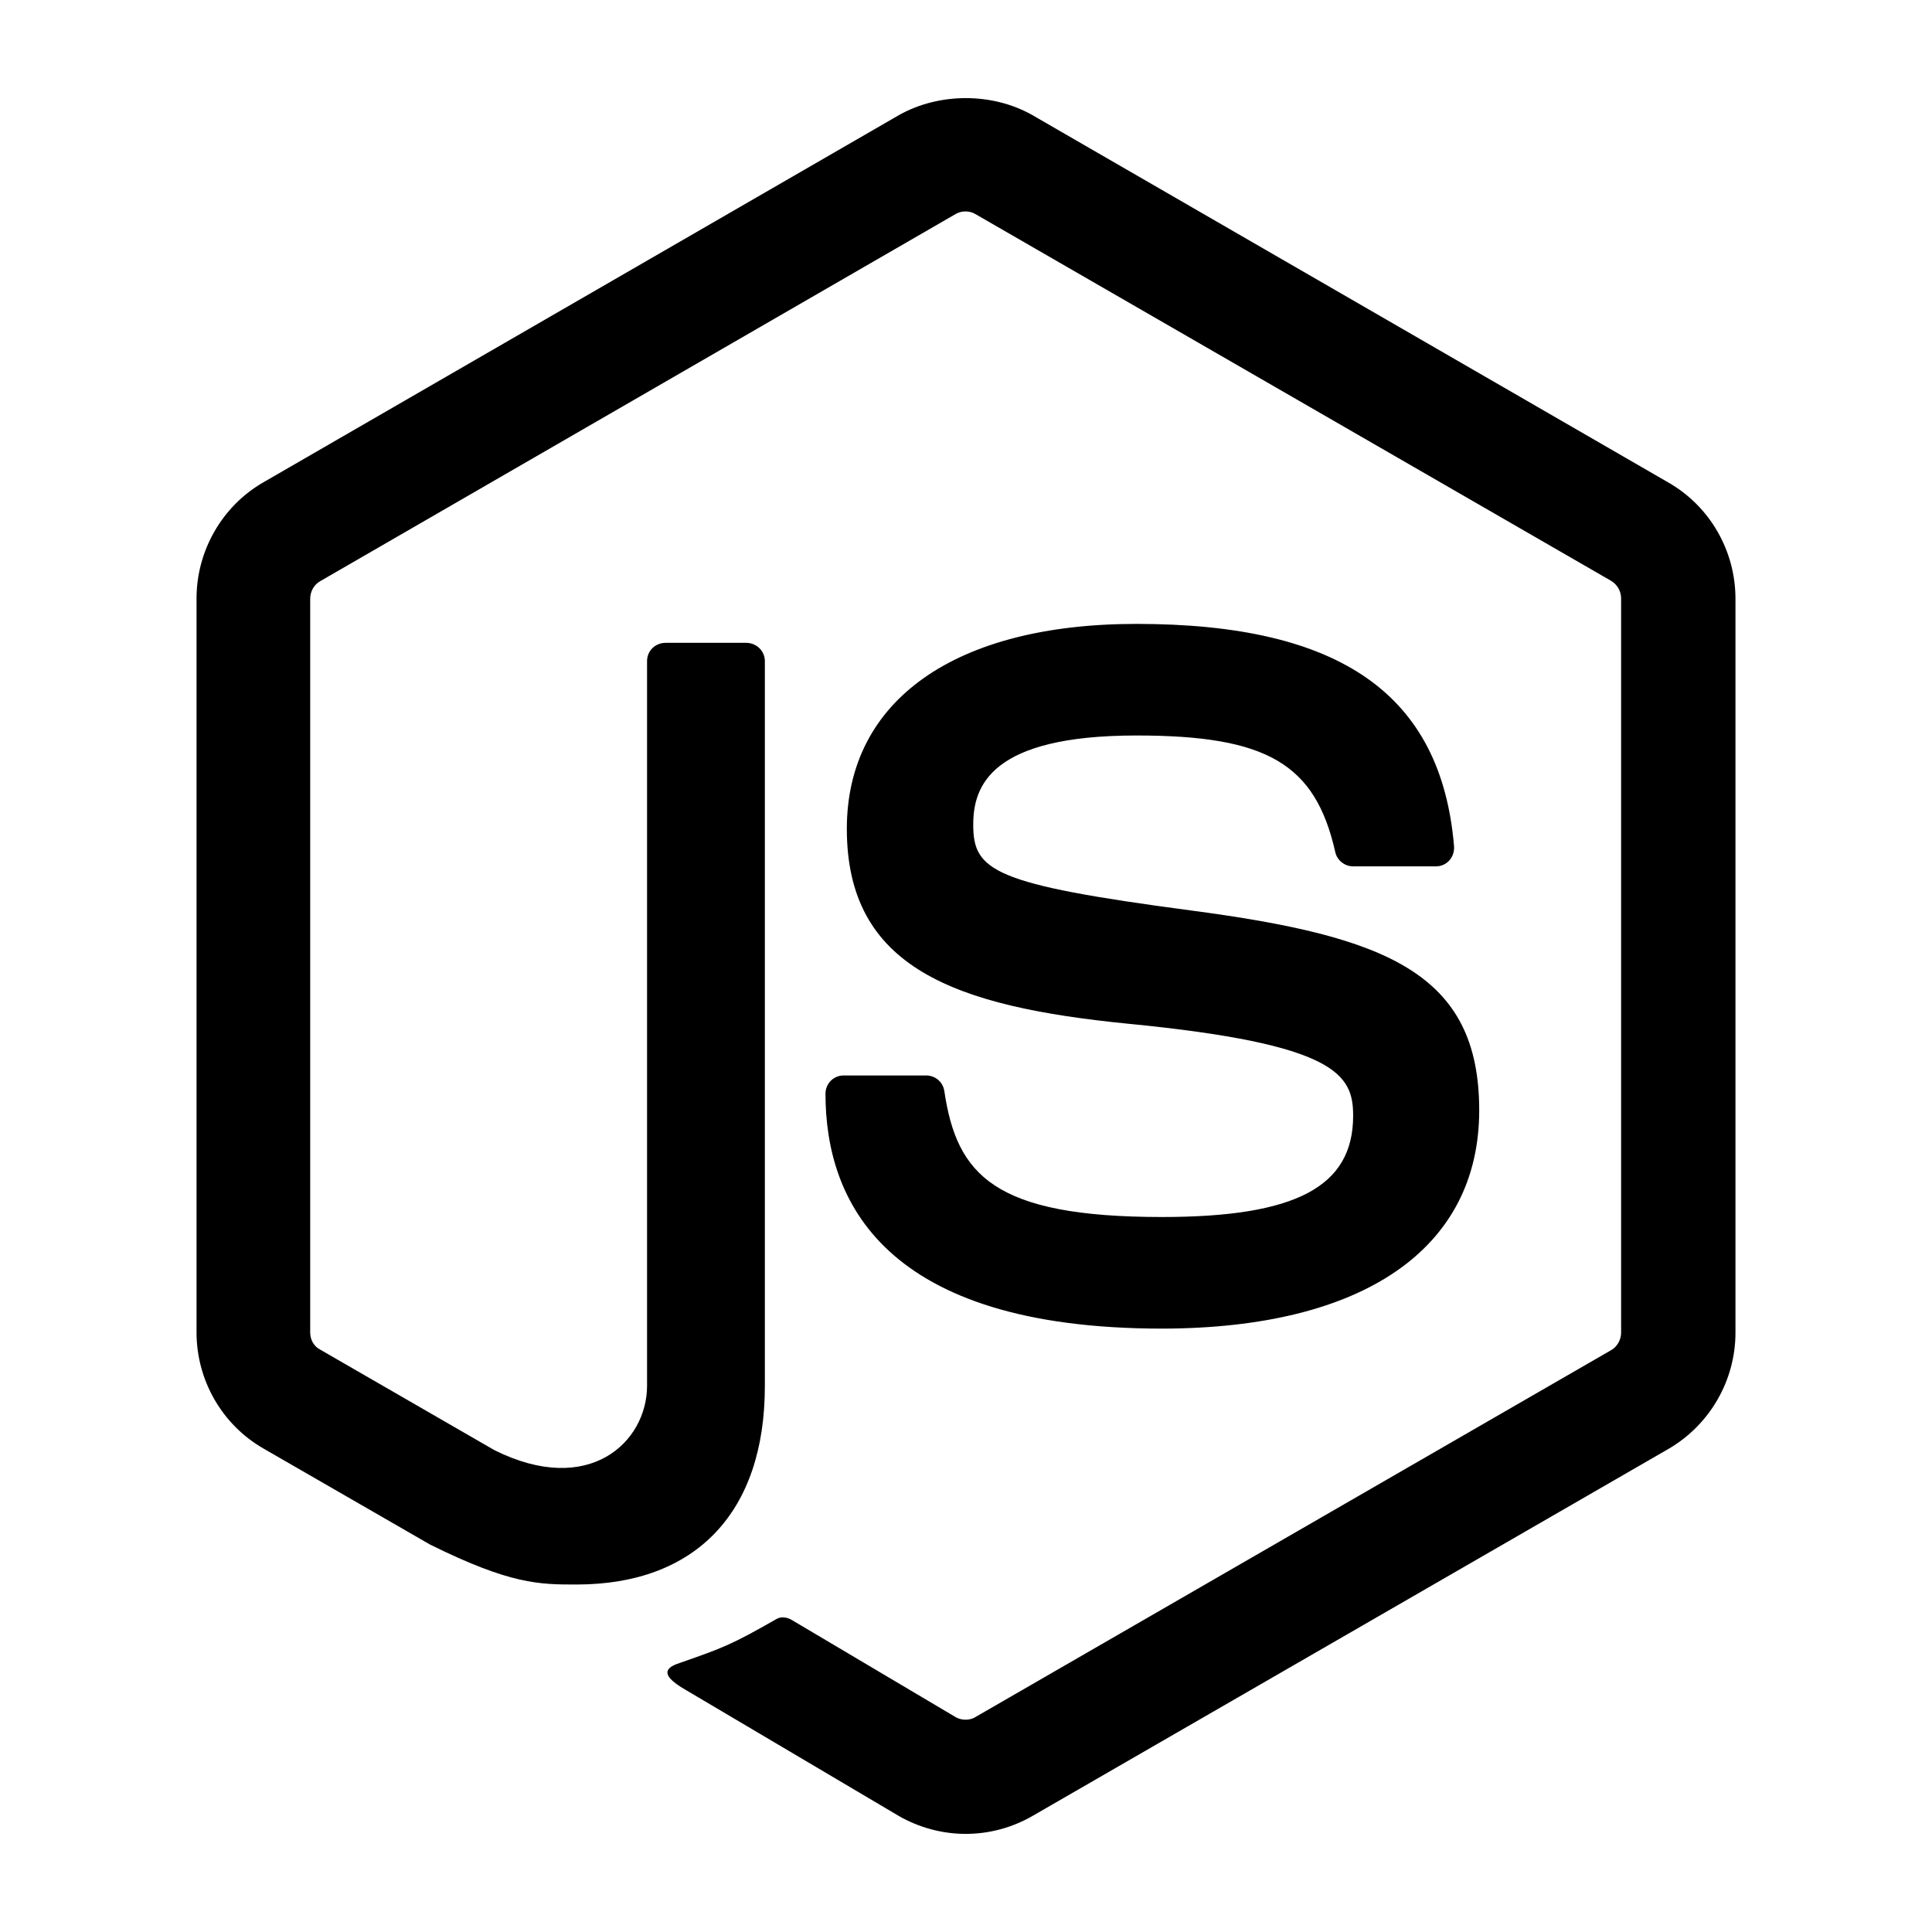
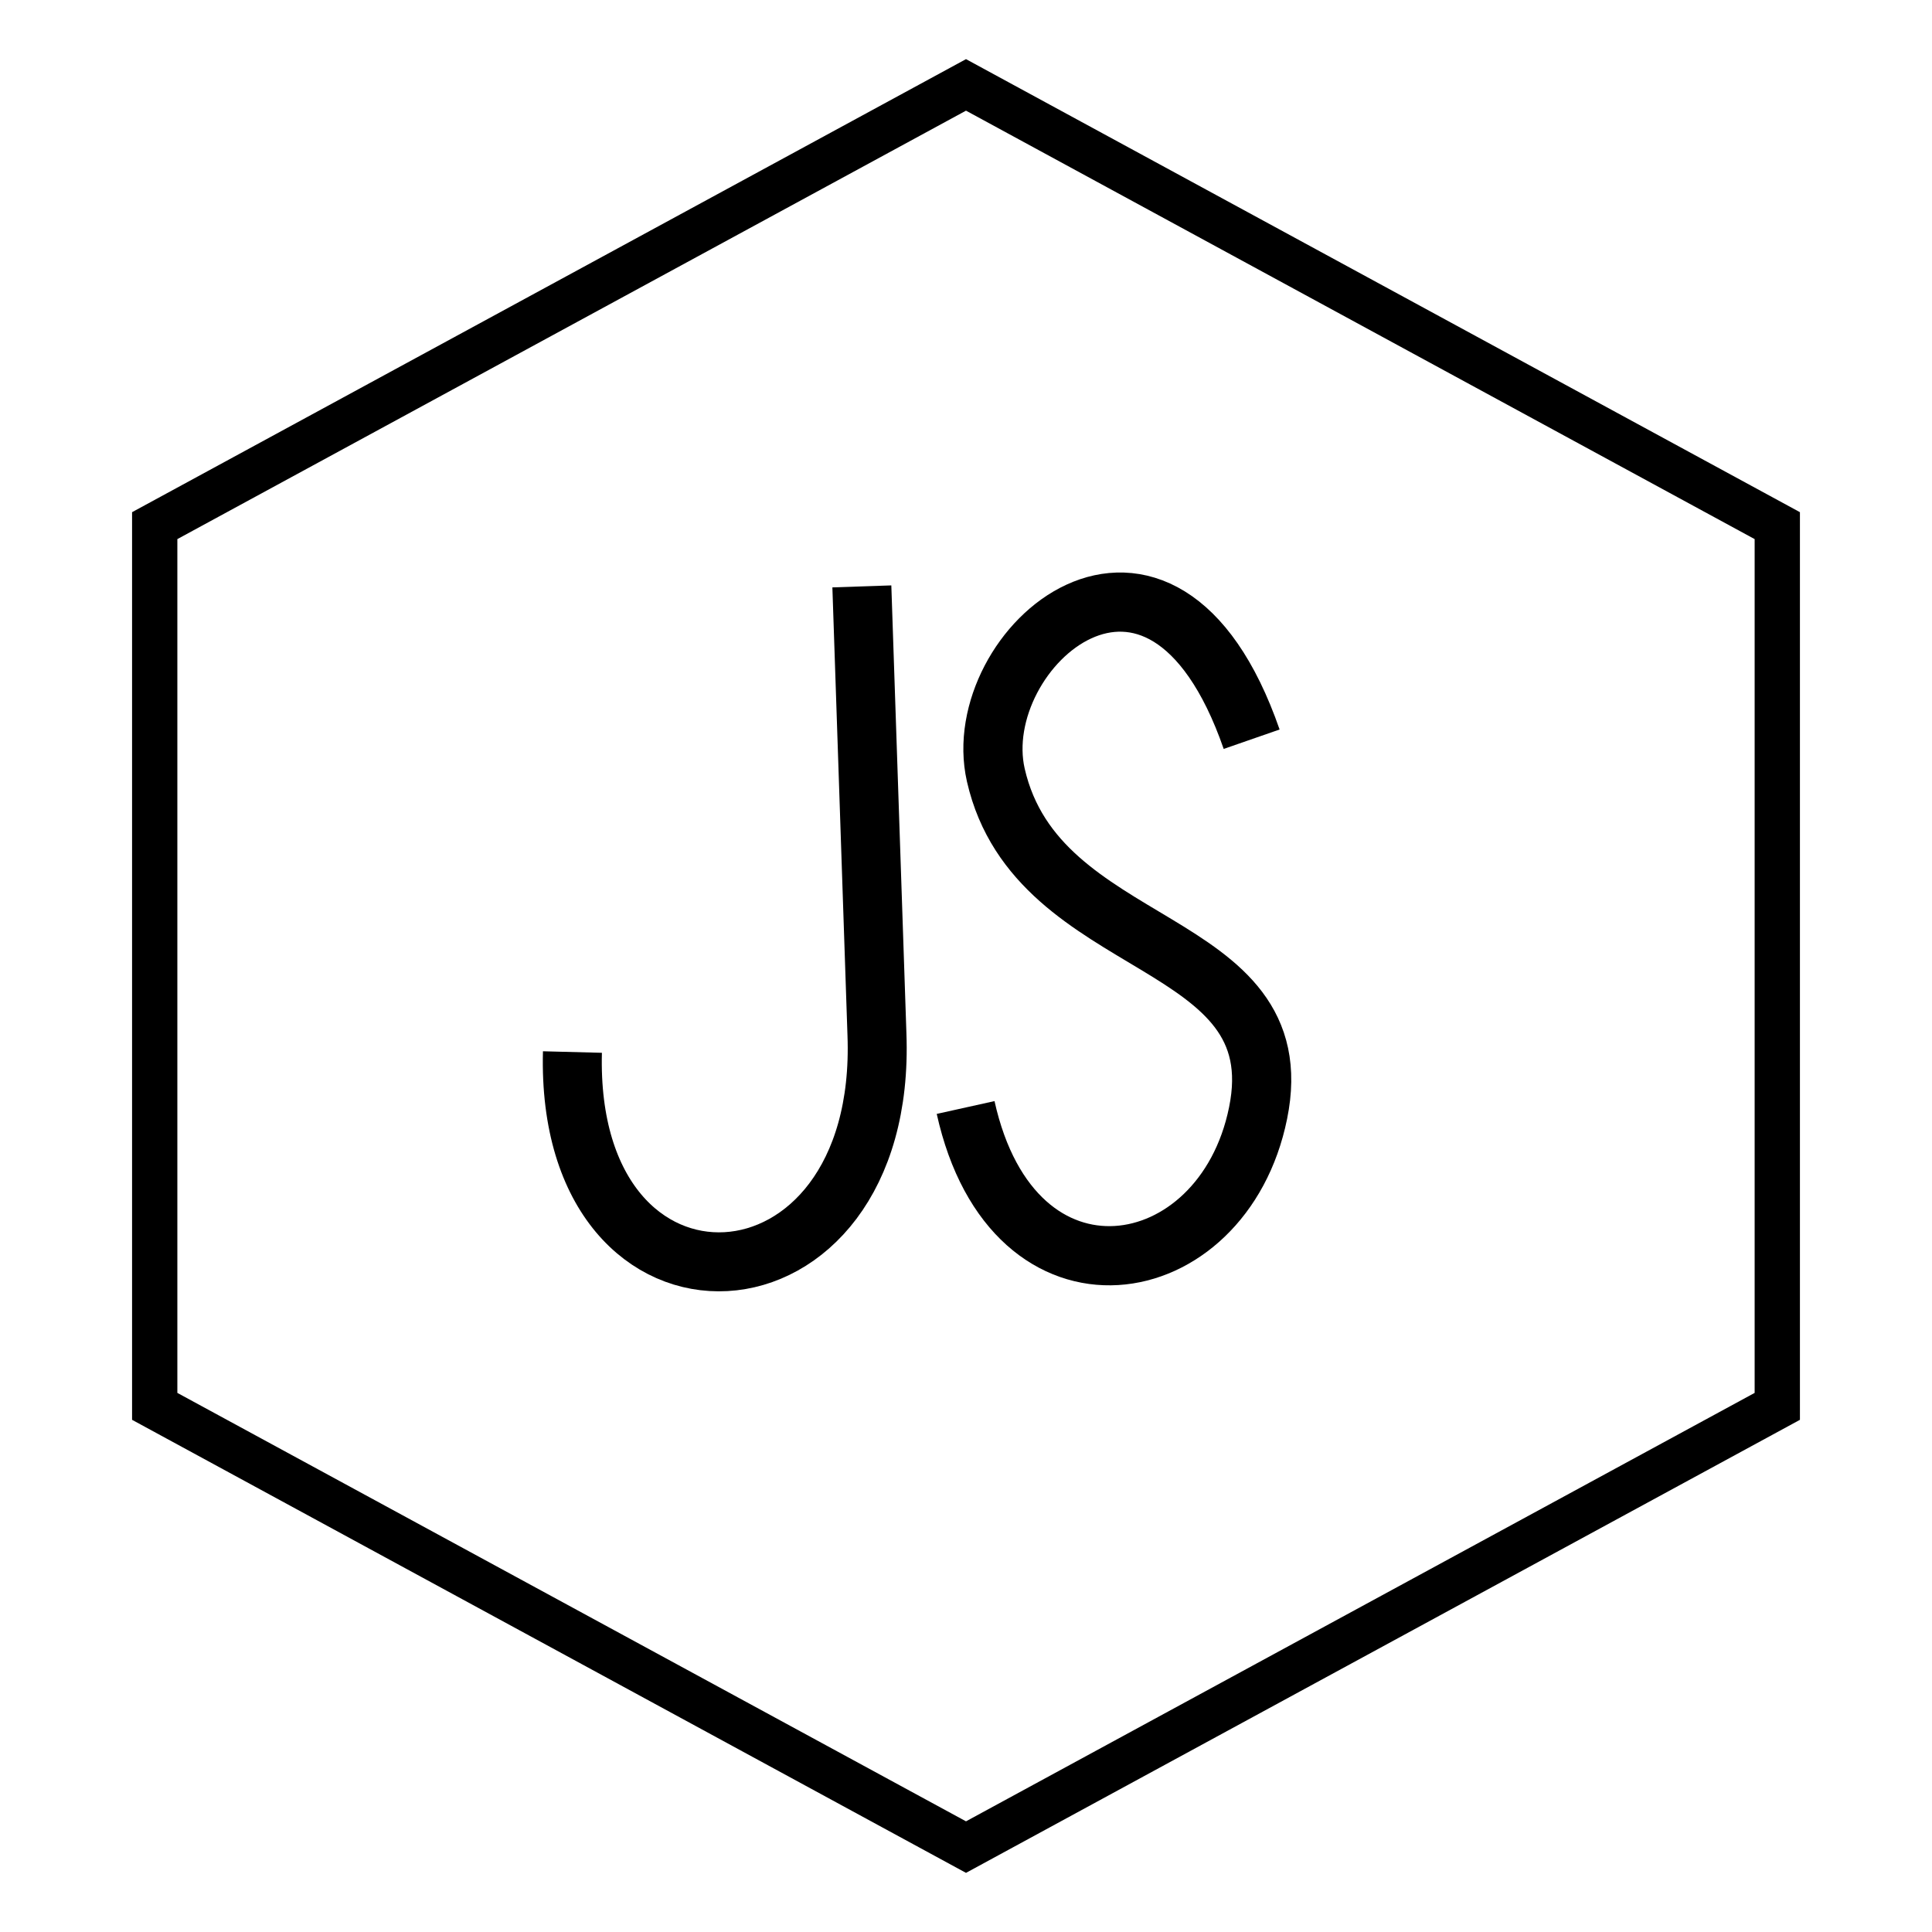
- <svg xmlns="http://www.w3.org/2000/svg" height="512px" style="enable-background:new 0 0 512 512;" version="1.1" viewBox="0 0 512 512" width="512px" xml:space="preserve">
-   <g id="comp_x5F_233-node-js">
-     <g>
-       <path d="M255.908,485.999c-6.115,0-12.322-1.642-17.708-4.746l-56.319-33.316c-8.397-4.747-4.29-6.389-1.551-7.303    c11.227-3.925,13.509-4.745,25.466-11.592c1.278-0.729,2.922-0.457,4.199,0.366l43.266,25.648c1.553,0.912,3.741,0.912,5.202,0    l168.592-97.304c1.553-0.913,2.555-2.738,2.555-4.563V158.583c0-1.917-1.002-3.651-2.645-4.654L258.463,56.716    c-1.551-0.913-3.649-0.913-5.202,0L84.853,154.019c-1.645,0.913-2.647,2.738-2.647,4.655v194.515c0,1.825,1.003,3.65,2.647,4.473    l46.188,26.653c25.102,12.504,40.436-2.191,40.436-17.068V175.195c0-2.738,2.19-4.837,4.93-4.837h21.359    c2.646,0,4.928,2.099,4.928,4.837v192.143c0,33.407-18.256,52.576-49.928,52.576c-9.768,0-17.436,0-38.794-10.588l-44.18-25.467    c-10.953-6.299-17.707-18.074-17.707-30.76V158.583c0-12.596,6.754-24.462,17.707-30.76L238.2,30.519    c10.679-6.024,24.827-6.024,35.415,0l168.594,97.394c10.953,6.298,17.707,18.073,17.707,30.761v194.515    c0,12.596-6.754,24.371-17.707,30.761l-168.594,97.303C268.23,484.357,262.113,485.999,255.908,485.999z M392.006,294.224    c0-36.421-24.646-46.096-76.4-52.941c-52.396-6.938-57.689-10.498-57.689-22.729c0-10.131,4.473-23.641,43.266-23.641    c34.596,0,47.375,7.485,52.668,30.853c0.457,2.19,2.467,3.833,4.746,3.833h21.91c1.367,0,2.645-0.547,3.559-1.552    c0.914-1.003,1.369-2.373,1.275-3.743c-3.375-40.252-30.121-58.965-84.158-58.965c-48.103,0-76.764,20.264-76.764,54.311    c0,36.876,28.569,47.101,74.664,51.662c55.225,5.387,59.514,13.511,59.514,24.373c0,18.805-15.15,26.835-50.658,26.835    c-44.635,0-54.402-11.227-57.688-33.406c-0.365-2.373-2.374-4.107-4.837-4.107h-21.817c-2.738,0-4.836,2.191-4.836,4.836    c0,28.39,15.426,62.254,89.271,62.254C361.336,352.005,392.006,330.916,392.006,294.224L392.006,294.224z" />
-     </g>
+ <svg xmlns="http://www.w3.org/2000/svg" version="1.1" id="Layer_1" x="0px" y="0px" viewBox="0 0 512 512" style="enable-background:new 0 0 512 512;" xml:space="preserve">
+   <style type="text/css">
+ 	.st0{fill:none;stroke:#000000;stroke-width:12.162;stroke-miterlimit:10;}
+ 	.st1{fill:none;stroke:#000000;stroke-width:15.629;stroke-miterlimit:10;}
+ 	.st2{fill:none;stroke:#000000;stroke-width:15.684;stroke-miterlimit:10;}
+ 	.st3{fill:none;stroke:#000000;stroke-width:12;stroke-miterlimit:10;}
+ </style>
+   <path class="st0" d="M245.4,115" />
+   <g>
+     <path class="st1" d="M228.4,155.4l4,118.7c2.9,77.3-82.7,81.8-80.7,4.7" />
+     <path class="st2" d="M255.9,293.5c12.6,56.8,68.2,47.3,77.5,1.5c9.8-47.9-58.5-41.4-69.5-89.6c-7.6-33.5,43.7-78.9,67.8-9.5" />
  </g>
-   <g id="Layer_1" />
+   <polygon class="st3" points="471,372.7 471,139.3 256,22.5 41,139.3 41,372.7 256,489.5 " />
</svg>
